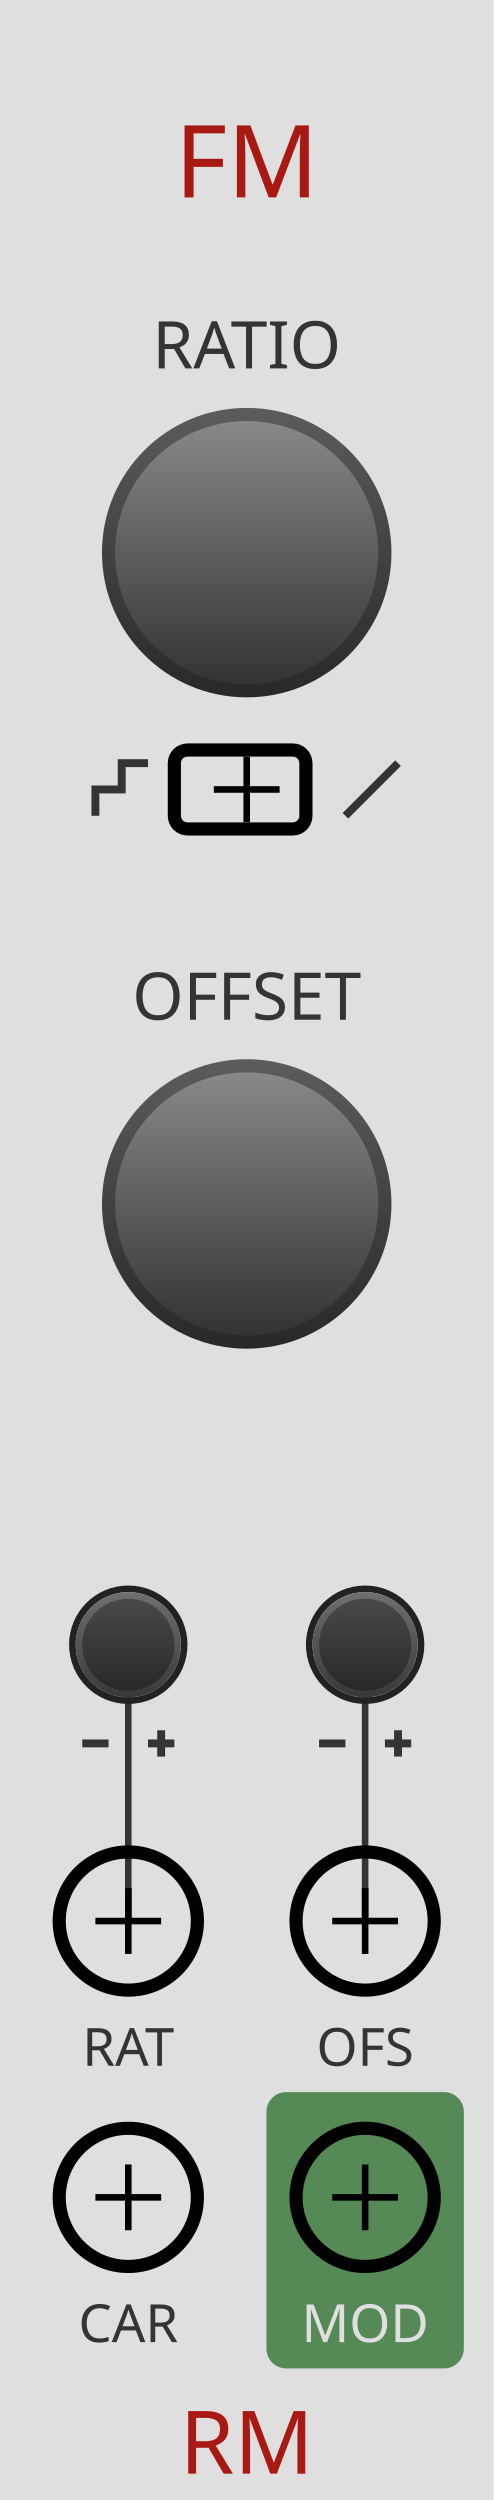
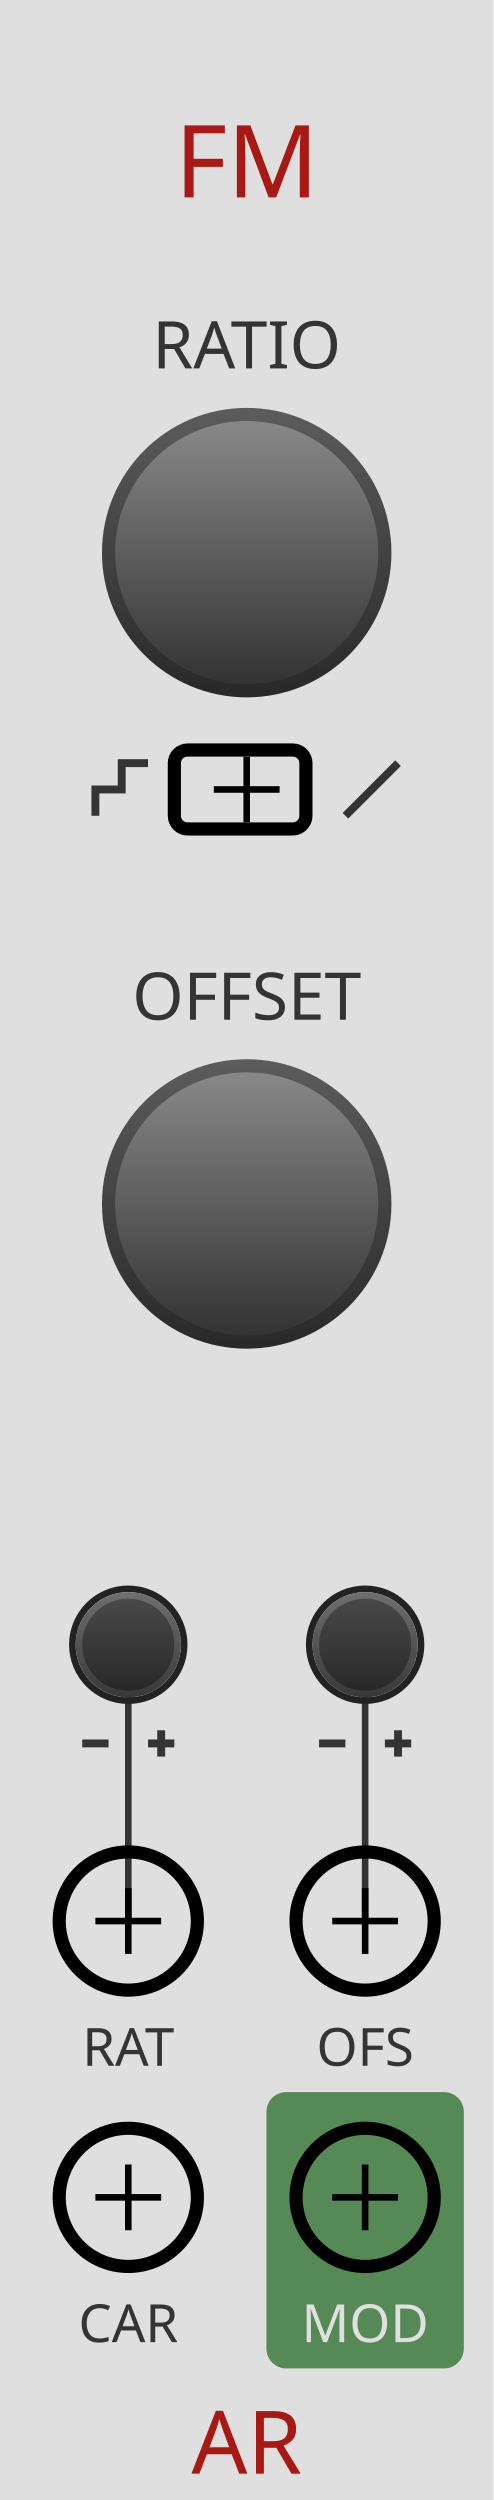
<svg xmlns="http://www.w3.org/2000/svg" xmlns:xlink="http://www.w3.org/1999/xlink" version="1.1" width="75" height="380" viewBox="0 0 75 380">
  <style>

    text.title {
      fill: #a91913;
      font-family: 'DIN Alternate';
      font-size: 11.5pt;
    }
    text.logo {
      fill: #a91913;
      font-family: 'DIN Alternate';
      font-size: 10pt;
    }
    text.big-label {
      fill: #343434;
      font-family: 'DIN Alternate';
      font-size: 7.5pt;
    }
    text.label {
      fill: #343434;
      font-family: 'DIN Alternate';
      font-size: 6pt;
    }
    text.output-label {
      fill: #dfdfdf;
      font-family: 'DIN Alternate';
      font-size: 6pt;
    }

    .background {
      fill: #dfdfdf;
    }
    .poly-output {
      fill: #558955;
    }
    .mono-output {
      fill: #636c9d;
    }

    polyline.icon {
      stroke: #343434;
      stroke-width: 1.2;
      fill: none;
    }
    polyline.connect {
      stroke: #343434;
      stroke-width: 1;
      fill: none;
    }

    rect.lcd-bg {
      fill: #121212;
    }
    rect.lcd-bg-frame {
      fill: #888888;
    }
    rect.lcd-bg-accent {
      fill: #2a2a2a;
    }
    text.lcd-label {
      fill: #777777;
      font-family: 'Monaco';
      font-size: 5pt;
    }
    polyline.lcd-tick {
      stroke: #707070;
      stroke-width: 1;
      fill: none;
    }

    .blueprint {
      stroke: black;
      fill: none;
    }

  </style>
  <defs>
    <linearGradient id="smallKnobLight" x1="0%" y1="0%" x2="0%" y2="100%">
      <stop offset="0%" stop-color="#6f6f6f" />
      <stop offset="100%" stop-color="#383838" />
    </linearGradient>
    <linearGradient id="smallKnobDark" x1="0%" y1="0%" x2="0%" y2="100%">
      <stop offset="0%" stop-color="#494949" />
      <stop offset="100%" stop-color="#282828" />
    </linearGradient>
    <linearGradient id="bigKnobLight" x1="0%" y1="0%" x2="0%" y2="100%">
      <stop offset="0%" stop-color="#888" />
      <stop offset="100%" stop-color="#333" />
    </linearGradient>
    <linearGradient id="bigKnobDark" x1="0%" y1="0%" x2="0%" y2="100%">
      <stop offset="0%" stop-color="#5c5c5c" />
      <stop offset="100%" stop-color="#282828" />
    </linearGradient>
    <symbol id="knob18">
      <g transform="translate(9 9)">
        <circle r="8.5" stroke="#222" fill="none" />
        <circle r="8" fill="url('#smallKnobLight')" />
        <circle r="7" fill="url('#smallKnobDark')" />
      </g>
    </symbol>
    <symbol id="knob24">
      <g transform="translate(12 12)">
        <circle r="11.5" stroke="#121212" fill="none" />
        <circle r="11" fill="url('#smallKnobLight')" />
        <circle r="10" fill="url('#smallKnobDark')" />
      </g>
    </symbol>
    <symbol id="knob45">
      <g transform="translate(22.5 22.5)">
        <circle r="22" fill="url('#bigKnobDark')" />
        <circle r="20" fill="url('#bigKnobLight')" />
      </g>
    </symbol>
    <symbol id="toggleButton">
      <g transform="translate(9 9)">
        <polyline points="-5,0 5,0" stroke-width="1" class="blueprint" />
        <polyline points="0,-5 0,5" stroke-width="1" class="blueprint" />
        <circle cx="0" cy="0" r="8.5" stroke-width="2" class="blueprint" />
      </g>
    </symbol>
    <symbol id="port">
      <g transform="translate(12 12)">
        <polyline points="-5,0 5,0" stroke-width="1" class="blueprint" />
        <polyline points="0,-5 0,5" stroke-width="1" class="blueprint" />
        <circle cx="0" cy="0" r="10.5" stroke-width="2" class="blueprint" />
      </g>
    </symbol>
    <symbol id="hswitch14">
      <rect x="1" y="1" rx="2" width="20" height="12" stroke-width="2" class="blueprint" />
      <g transform="translate(12 7)">
        <polyline points="-5,0 5,0" stroke-width="1" class="blueprint" />
        <polyline points="0,-5 0,5" stroke-width="1" class="blueprint" />
      </g>
    </symbol>
    <symbol id="meter-strip">
      <g transform="translate(20 4)">
        <rect x="-6" y="-1" width="5" height="106" class="lcd-bg-accent" />
        <rect x="1" y="-1" width="5" height="106" class="lcd-bg-accent" />
        <g transform="translate(-11 2.5)">
          <text x="0" y="0" class="lcd-label" text-anchor="end">0</text>
          <text x="0" y="13" class="lcd-label" text-anchor="end">3</text>
          <text x="0" y="26" class="lcd-label" text-anchor="end">6</text>
          <text x="0" y="39" class="lcd-label" text-anchor="end">9</text>
          <text x="0" y="52" class="lcd-label" text-anchor="end">12</text>
          <text x="0" y="65" class="lcd-label" text-anchor="end">18</text>
          <text x="0" y="78" class="lcd-label" text-anchor="end">24</text>
          <text x="0" y="91" class="lcd-label" text-anchor="end">36</text>
          <text x="0" y="104" class="lcd-label" text-anchor="end">48</text>
        </g>
        <g transform="translate(-10 0)">
          <polyline points="0   0 2   0" class="lcd-tick" />
          <polyline points="0  13 2  13" class="lcd-tick" />
          <polyline points="0  26 2  26" class="lcd-tick" />
          <polyline points="0  39 2  39" class="lcd-tick" />
          <polyline points="0  52 2  52" class="lcd-tick" />
          <polyline points="0  65 2  65" class="lcd-tick" />
          <polyline points="0  78 2  78" class="lcd-tick" />
          <polyline points="0  91 2  91" class="lcd-tick" />
          <polyline points="0 104 2 104" class="lcd-tick" />
        </g>
      </g>
    </symbol>
  </defs>
  <rect class="background" width="100%" height="100%" />
  <text class="title" x="50%" y="30" text-anchor="middle">FM</text>
-   <text class="logo" x="50%" y="376" text-anchor="middle">RM</text>
+   <text class="logo" x="50%" y="376" text-anchor="middle">AR</text>
  <g transform="translate(37.5 84)">
    <text x="0" y="-28" class="big-label" text-anchor="middle">RATIO</text>
    <use xlink:href="#knob45" transform="translate(-22.5 -22.5)" />
  </g>
  <g transform="translate(37.5 120)">
    <use xlink:href="#hswitch14" transform="translate(-12 -7)" />
    <g transform="translate(19 0)">
      <polyline points="-4 4 4 -4" class="icon" />
    </g>
    <g transform="translate(-19 0)">
      <polyline points="-4 4 -4 0 0 0 0 -4 4 -4" class="icon" />
    </g>
  </g>
  <g transform="translate(37.5 183)">
    <text x="0" y="-28" class="big-label" text-anchor="middle">OFFSET</text>
    <use xlink:href="#knob45" transform="translate(-22.5 -22.5)" />
  </g>
  <g transform="translate(19.5 250)">
    <polyline points="0 0 0 42" class="connect" />
    <g transform="translate(0 15)">
      <polyline points="-7 0 -3 0" class="icon" />
      <polyline points="7 0 3 0" class="icon" />
      <polyline points="5 -2 5 2" class="icon" />
    </g>
  </g>
  <g transform="translate(19.5 250)">
    <use xlink:href="#knob18" transform="translate(-9 -9)" />
  </g>
  <g transform="translate(55.5 250)">
    <polyline points="0 0 0 42" class="connect" />
    <g transform="translate(0 15)">
      <polyline points="-7 0 -3 0" class="icon" />
      <polyline points="7 0 3 0" class="icon" />
      <polyline points="5 -2 5 2" class="icon" />
    </g>
  </g>
  <g transform="translate(55.5 250)">
    <use xlink:href="#knob18" transform="translate(-9 -9)" />
  </g>
  <g transform="translate(19.5 292)">
    <use xlink:href="#port" transform="translate(-12 -12)" />
    <text x="0" y="22" class="label" text-anchor="middle">RAT</text>
  </g>
  <g transform="translate(55.5 292)">
    <use xlink:href="#port" transform="translate(-12 -12)" />
    <text x="0" y="22" class="label" text-anchor="middle">OFS</text>
  </g>
  <g transform="translate(19.5 334)">
    <use xlink:href="#port" transform="translate(-12 -12)" />
    <text x="0" y="22" class="label" text-anchor="middle">CAR</text>
  </g>
  <g transform="translate(55.5 334)">
    <rect x="-15" y="-16" width="30" height="42" rx="3" class="poly-output" />
    <use xlink:href="#port" transform="translate(-12 -12)" />
    <text x="0" y="22" class="output-label" text-anchor="middle">MOD</text>
  </g>
</svg>
